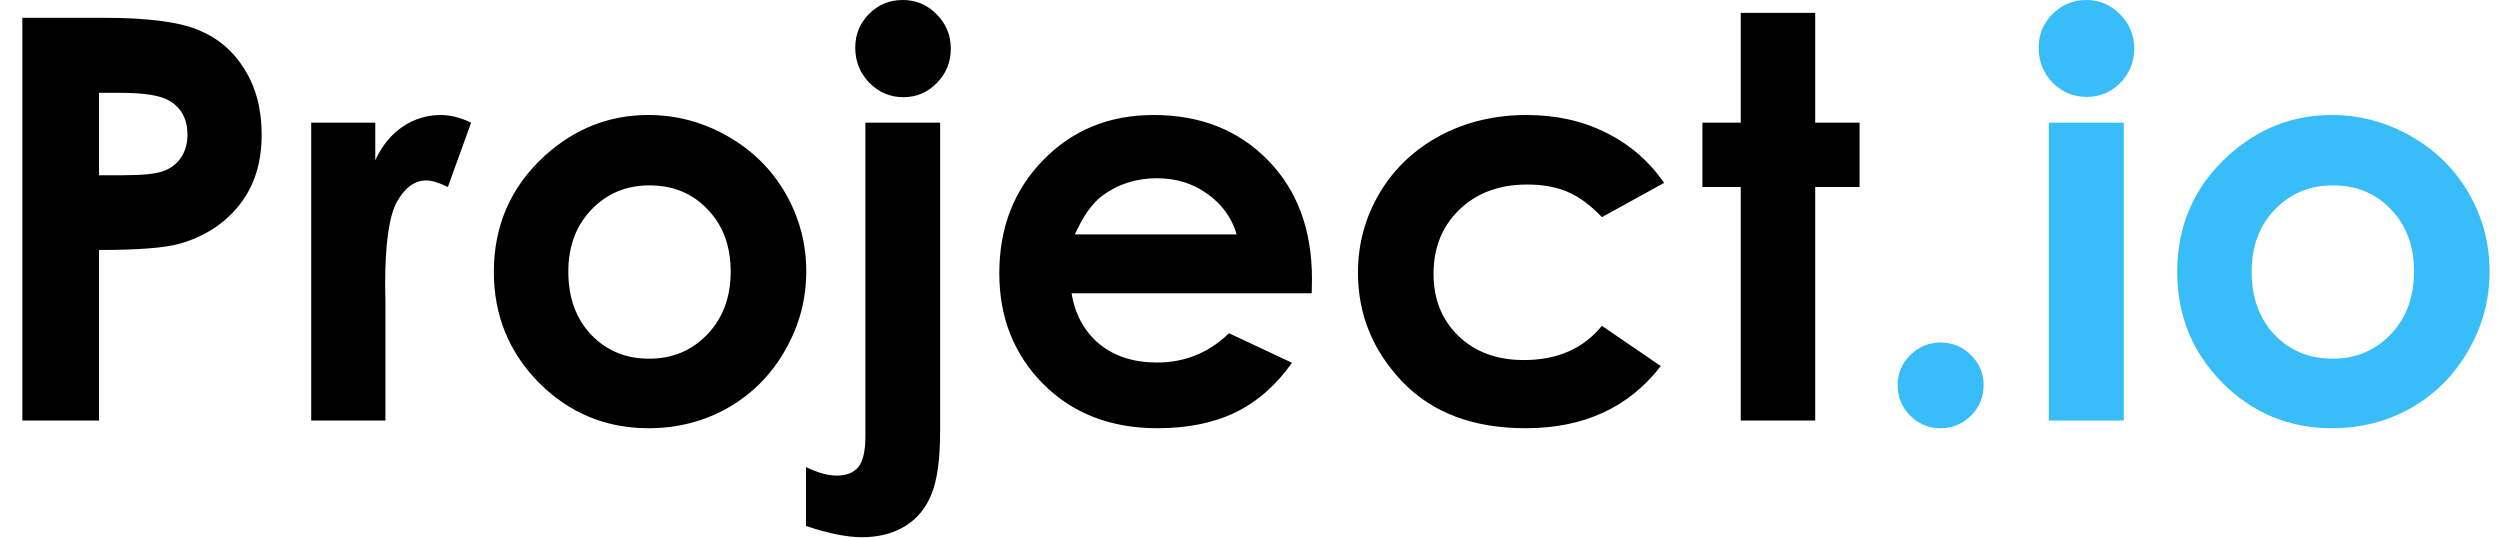
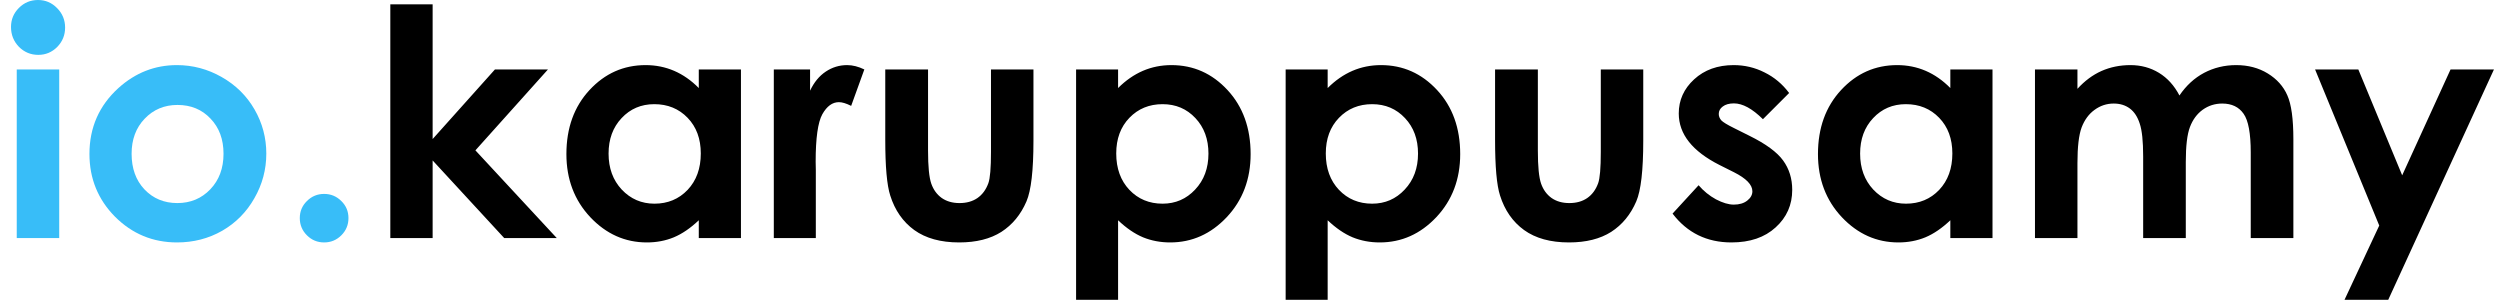
- <svg xmlns="http://www.w3.org/2000/svg" width="107" height="23" viewBox="0 0 107 23" fill="none">
-   <path d="M0.957 0.762H4.438C6.32 0.762 7.676 0.938 8.504 1.289C9.34 1.633 9.996 2.195 10.473 2.977C10.957 3.75 11.199 4.68 11.199 5.766C11.199 6.969 10.883 7.969 10.25 8.766C9.625 9.562 8.773 10.117 7.695 10.43C7.062 10.609 5.91 10.699 4.238 10.699V18H0.957V0.762ZM4.238 7.5H5.281C6.102 7.5 6.672 7.441 6.992 7.324C7.312 7.207 7.562 7.016 7.742 6.75C7.93 6.477 8.023 6.148 8.023 5.766C8.023 5.102 7.766 4.617 7.25 4.312C6.875 4.086 6.18 3.973 5.164 3.973H4.238V7.5ZM13.32 5.25H16.062V6.855C16.359 6.223 16.754 5.742 17.246 5.414C17.738 5.086 18.277 4.922 18.863 4.922C19.277 4.922 19.711 5.031 20.164 5.25L19.168 8.004C18.793 7.816 18.484 7.723 18.242 7.723C17.75 7.723 17.332 8.027 16.988 8.637C16.652 9.246 16.484 10.441 16.484 12.223L16.496 12.844V18H13.32V5.25ZM27.746 4.922C28.949 4.922 30.078 5.223 31.133 5.824C32.195 6.426 33.023 7.242 33.617 8.273C34.211 9.305 34.508 10.418 34.508 11.613C34.508 12.816 34.207 13.941 33.605 14.988C33.012 16.035 32.199 16.855 31.168 17.449C30.137 18.035 29 18.328 27.758 18.328C25.93 18.328 24.367 17.68 23.07 16.383C21.781 15.078 21.137 13.496 21.137 11.637C21.137 9.645 21.867 7.984 23.328 6.656C24.609 5.5 26.082 4.922 27.746 4.922ZM27.793 7.934C26.801 7.934 25.973 8.281 25.309 8.977C24.652 9.664 24.324 10.547 24.324 11.625C24.324 12.734 24.648 13.633 25.297 14.32C25.953 15.008 26.781 15.352 27.781 15.352C28.781 15.352 29.613 15.004 30.277 14.309C30.941 13.613 31.273 12.719 31.273 11.625C31.273 10.531 30.945 9.645 30.289 8.965C29.641 8.277 28.809 7.934 27.793 7.934ZM38.633 0C39.203 0 39.688 0.203 40.086 0.609C40.492 1.016 40.695 1.508 40.695 2.086C40.695 2.656 40.496 3.145 40.098 3.551C39.699 3.957 39.223 4.16 38.668 4.16C38.098 4.16 37.609 3.953 37.203 3.539C36.805 3.125 36.605 2.625 36.605 2.039C36.605 1.477 36.801 0.996 37.191 0.598C37.59 0.199 38.07 0 38.633 0ZM37.039 5.25H40.238V18.422C40.238 19.633 40.117 20.535 39.875 21.129C39.641 21.73 39.266 22.191 38.75 22.512C38.234 22.832 37.613 22.992 36.887 22.992C36.246 22.992 35.449 22.832 34.496 22.512V19.992C34.996 20.234 35.438 20.355 35.82 20.355C36.227 20.355 36.531 20.234 36.734 19.992C36.938 19.75 37.039 19.305 37.039 18.656V5.25ZM56.141 12.551H45.863C46.012 13.457 46.406 14.18 47.047 14.719C47.695 15.25 48.52 15.516 49.52 15.516C50.715 15.516 51.742 15.098 52.602 14.262L55.297 15.527C54.625 16.48 53.82 17.188 52.883 17.648C51.945 18.102 50.832 18.328 49.543 18.328C47.543 18.328 45.914 17.699 44.656 16.441C43.398 15.176 42.77 13.594 42.77 11.695C42.77 9.75 43.395 8.137 44.645 6.855C45.902 5.566 47.477 4.922 49.367 4.922C51.375 4.922 53.008 5.566 54.266 6.855C55.523 8.137 56.152 9.832 56.152 11.941L56.141 12.551ZM52.93 10.031C52.719 9.32 52.301 8.742 51.676 8.297C51.059 7.852 50.34 7.629 49.52 7.629C48.629 7.629 47.848 7.879 47.176 8.379C46.754 8.691 46.363 9.242 46.004 10.031H52.93ZM71.223 7.828L68.562 9.293C68.062 8.77 67.566 8.406 67.074 8.203C66.59 8 66.019 7.898 65.363 7.898C64.168 7.898 63.199 8.258 62.457 8.977C61.723 9.688 61.355 10.602 61.355 11.719C61.355 12.805 61.711 13.691 62.422 14.379C63.133 15.066 64.066 15.41 65.223 15.41C66.652 15.41 67.766 14.922 68.562 13.945L71.082 15.668C69.715 17.441 67.785 18.328 65.293 18.328C63.051 18.328 61.293 17.664 60.02 16.336C58.754 15.008 58.121 13.453 58.121 11.672C58.121 10.438 58.43 9.301 59.047 8.262C59.664 7.223 60.523 6.406 61.625 5.812C62.734 5.219 63.973 4.922 65.34 4.922C66.606 4.922 67.742 5.176 68.75 5.684C69.758 6.184 70.582 6.898 71.223 7.828ZM74.504 0.551H77.691V5.25H79.59V8.004H77.691V18H74.504V8.004H72.863V5.25H74.504V0.551Z" fill="currentColor" />
-   <path d="M83.059 14.66C83.566 14.66 84 14.84 84.359 15.199C84.719 15.551 84.898 15.98 84.898 16.488C84.898 16.996 84.719 17.43 84.359 17.789C84 18.148 83.566 18.328 83.059 18.328C82.551 18.328 82.117 18.148 81.758 17.789C81.398 17.43 81.219 16.996 81.219 16.488C81.219 15.98 81.398 15.551 81.758 15.199C82.117 14.84 82.551 14.66 83.059 14.66ZM89.293 0C89.856 0 90.336 0.203 90.734 0.609C91.141 1.016 91.344 1.508 91.344 2.086C91.344 2.656 91.144 3.145 90.746 3.551C90.348 3.949 89.871 4.148 89.316 4.148C88.746 4.148 88.258 3.945 87.852 3.539C87.453 3.125 87.254 2.625 87.254 2.039C87.254 1.477 87.453 0.996 87.852 0.598C88.25 0.199 88.731 0 89.293 0ZM87.688 5.25H90.898V18H87.688V5.25ZM99.793 4.922C100.996 4.922 102.125 5.223 103.18 5.824C104.242 6.426 105.07 7.242 105.664 8.273C106.258 9.305 106.555 10.418 106.555 11.613C106.555 12.816 106.254 13.941 105.652 14.988C105.059 16.035 104.246 16.855 103.215 17.449C102.184 18.035 101.047 18.328 99.805 18.328C97.977 18.328 96.414 17.68 95.117 16.383C93.828 15.078 93.184 13.496 93.184 11.637C93.184 9.645 93.914 7.984 95.375 6.656C96.656 5.5 98.129 4.922 99.793 4.922ZM99.84 7.934C98.848 7.934 98.019 8.281 97.356 8.977C96.699 9.664 96.371 10.547 96.371 11.625C96.371 12.734 96.695 13.633 97.344 14.32C98 15.008 98.828 15.352 99.828 15.352C100.828 15.352 101.66 15.004 102.324 14.309C102.988 13.613 103.32 12.719 103.32 11.625C103.32 10.531 102.992 9.645 102.336 8.965C101.688 8.277 100.855 7.934 99.84 7.934Z" fill="#38BDF8" />
+ <svg xmlns="http://www.w3.org/2000/svg" width="189" height="23" viewBox="0 0 189 23" fill="none">
+   <path d="M2.871 0C3.434 0 3.914 0.203 4.312 0.609C4.719 1.016 4.922 1.508 4.922 2.086C4.922 2.656 4.723 3.145 4.324 3.551C3.926 3.949 3.449 4.148 2.895 4.148C2.324 4.148 1.836 3.945 1.43 3.539C1.031 3.125 0.832 2.625 0.832 2.039C0.832 1.477 1.031 0.996 1.43 0.598C1.828 0.199 2.309 0 2.871 0ZM1.266 5.25H4.477V18H1.266V5.25ZM13.371 4.922C14.574 4.922 15.703 5.223 16.758 5.824C17.82 6.426 18.648 7.242 19.242 8.273C19.836 9.305 20.133 10.418 20.133 11.613C20.133 12.816 19.832 13.941 19.23 14.988C18.637 16.035 17.824 16.855 16.793 17.449C15.762 18.035 14.625 18.328 13.383 18.328C11.555 18.328 9.992 17.68 8.695 16.383C7.406 15.078 6.762 13.496 6.762 11.637C6.762 9.645 7.492 7.984 8.953 6.656C10.234 5.5 11.707 4.922 13.371 4.922ZM13.418 7.934C12.426 7.934 11.598 8.281 10.934 8.977C10.277 9.664 9.949 10.547 9.949 11.625C9.949 12.734 10.273 13.633 10.922 14.32C11.578 15.008 12.406 15.352 13.406 15.352C14.406 15.352 15.238 15.004 15.902 14.309C16.566 13.613 16.898 12.719 16.898 11.625C16.898 10.531 16.57 9.645 15.914 8.965C15.266 8.277 14.434 7.934 13.418 7.934ZM24.504 14.66C25.012 14.66 25.445 14.84 25.805 15.199C26.164 15.551 26.344 15.98 26.344 16.488C26.344 16.996 26.164 17.43 25.805 17.789C25.445 18.148 25.012 18.328 24.504 18.328C23.996 18.328 23.562 18.148 23.203 17.789C22.844 17.43 22.664 16.996 22.664 16.488C22.664 15.98 22.844 15.551 23.203 15.199C23.562 14.84 23.996 14.66 24.504 14.66Z" fill="#38BDF8" />
+   <path d="M29.508 0.328H32.707V10.512L37.418 5.25H41.426L35.941 11.367L42.094 18H38.121L32.707 12.129V18H29.508V0.328ZM52.828 5.25H56.016V18H52.828V16.652C52.203 17.246 51.574 17.676 50.941 17.941C50.316 18.199 49.637 18.328 48.902 18.328C47.254 18.328 45.828 17.691 44.625 16.418C43.422 15.137 42.82 13.547 42.82 11.648C42.82 9.68 43.402 8.066 44.566 6.809C45.73 5.551 47.145 4.922 48.809 4.922C49.574 4.922 50.293 5.066 50.965 5.355C51.637 5.645 52.258 6.078 52.828 6.656V5.25ZM49.465 7.875C48.473 7.875 47.648 8.227 46.992 8.93C46.336 9.625 46.008 10.52 46.008 11.613C46.008 12.715 46.34 13.621 47.004 14.332C47.676 15.043 48.5 15.398 49.477 15.398C50.484 15.398 51.32 15.051 51.984 14.355C52.648 13.652 52.98 12.734 52.98 11.602C52.98 10.492 52.648 9.594 51.984 8.906C51.32 8.219 50.48 7.875 49.465 7.875ZM58.5 5.25H61.242V6.855C61.539 6.223 61.934 5.742 62.426 5.414C62.918 5.086 63.457 4.922 64.043 4.922C64.457 4.922 64.891 5.031 65.344 5.25L64.348 8.004C63.973 7.816 63.664 7.723 63.422 7.723C62.93 7.723 62.512 8.027 62.168 8.637C61.832 9.246 61.664 10.441 61.664 12.223L61.676 12.844V18H58.5V5.25ZM66.926 5.25H70.16V11.391C70.16 12.586 70.242 13.418 70.406 13.887C70.57 14.348 70.832 14.707 71.191 14.965C71.559 15.223 72.008 15.352 72.539 15.352C73.07 15.352 73.519 15.227 73.887 14.977C74.262 14.719 74.539 14.344 74.719 13.852C74.852 13.484 74.918 12.699 74.918 11.496V5.25H78.129V10.652C78.129 12.879 77.953 14.402 77.602 15.223C77.172 16.223 76.539 16.992 75.703 17.531C74.867 18.062 73.805 18.328 72.516 18.328C71.117 18.328 69.984 18.016 69.117 17.391C68.258 16.766 67.652 15.895 67.301 14.777C67.051 14.004 66.926 12.598 66.926 10.559V5.25ZM84.527 5.25V6.656C85.106 6.078 85.731 5.645 86.402 5.355C87.074 5.066 87.793 4.922 88.559 4.922C90.223 4.922 91.637 5.551 92.801 6.809C93.965 8.066 94.547 9.68 94.547 11.648C94.547 13.547 93.945 15.137 92.742 16.418C91.539 17.691 90.113 18.328 88.465 18.328C87.731 18.328 87.047 18.199 86.414 17.941C85.781 17.676 85.152 17.246 84.527 16.652V22.664H81.352V5.25H84.527ZM87.891 7.875C86.883 7.875 86.047 8.219 85.383 8.906C84.719 9.594 84.387 10.492 84.387 11.602C84.387 12.734 84.719 13.652 85.383 14.355C86.047 15.051 86.883 15.398 87.891 15.398C88.867 15.398 89.688 15.043 90.352 14.332C91.023 13.621 91.359 12.715 91.359 11.613C91.359 10.52 91.031 9.625 90.375 8.93C89.719 8.227 88.891 7.875 87.891 7.875ZM100.371 5.25V6.656C100.949 6.078 101.574 5.645 102.246 5.355C102.918 5.066 103.637 4.922 104.402 4.922C106.066 4.922 107.48 5.551 108.645 6.809C109.809 8.066 110.391 9.68 110.391 11.648C110.391 13.547 109.789 15.137 108.586 16.418C107.383 17.691 105.957 18.328 104.309 18.328C103.574 18.328 102.891 18.199 102.258 17.941C101.625 17.676 100.996 17.246 100.371 16.652V22.664H97.195V5.25H100.371ZM103.734 7.875C102.727 7.875 101.891 8.219 101.227 8.906C100.562 9.594 100.23 10.492 100.23 11.602C100.23 12.734 100.562 13.652 101.227 14.355C101.891 15.051 102.727 15.398 103.734 15.398C104.711 15.398 105.531 15.043 106.195 14.332C106.867 13.621 107.203 12.715 107.203 11.613C107.203 10.52 106.875 9.625 106.219 8.93C105.562 8.227 104.734 7.875 103.734 7.875ZM113.027 5.25H116.262V11.391C116.262 12.586 116.344 13.418 116.508 13.887C116.672 14.348 116.934 14.707 117.293 14.965C117.66 15.223 118.109 15.352 118.641 15.352C119.172 15.352 119.621 15.227 119.988 14.977C120.363 14.719 120.641 14.344 120.82 13.852C120.953 13.484 121.02 12.699 121.02 11.496V5.25H124.23V10.652C124.23 12.879 124.055 14.402 123.703 15.223C123.273 16.223 122.641 16.992 121.805 17.531C120.969 18.062 119.906 18.328 118.617 18.328C117.219 18.328 116.086 18.016 115.219 17.391C114.359 16.766 113.754 15.895 113.402 14.777C113.152 14.004 113.027 12.598 113.027 10.559V5.25ZM135.258 7.031L133.277 9.012C132.473 8.215 131.742 7.816 131.086 7.816C130.727 7.816 130.445 7.895 130.242 8.051C130.039 8.199 129.938 8.387 129.938 8.613C129.938 8.785 130 8.945 130.125 9.094C130.258 9.234 130.578 9.43 131.086 9.68L132.258 10.266C133.492 10.875 134.34 11.496 134.801 12.129C135.262 12.762 135.492 13.504 135.492 14.355C135.492 15.488 135.074 16.434 134.238 17.191C133.41 17.949 132.297 18.328 130.898 18.328C129.039 18.328 127.555 17.602 126.445 16.148L128.414 14.004C128.789 14.441 129.227 14.797 129.727 15.07C130.234 15.336 130.684 15.469 131.074 15.469C131.496 15.469 131.836 15.367 132.094 15.164C132.352 14.961 132.48 14.727 132.48 14.461C132.48 13.969 132.016 13.488 131.086 13.02L130.008 12.48C127.945 11.441 126.914 10.141 126.914 8.578C126.914 7.57 127.301 6.711 128.074 6C128.855 5.281 129.852 4.922 131.062 4.922C131.891 4.922 132.668 5.105 133.395 5.473C134.129 5.832 134.75 6.352 135.258 7.031ZM147.445 5.25H150.633V18H147.445V16.652C146.82 17.246 146.191 17.676 145.559 17.941C144.934 18.199 144.254 18.328 143.52 18.328C141.871 18.328 140.445 17.691 139.242 16.418C138.039 15.137 137.438 13.547 137.438 11.648C137.438 9.68 138.02 8.066 139.184 6.809C140.348 5.551 141.762 4.922 143.426 4.922C144.191 4.922 144.91 5.066 145.582 5.355C146.254 5.645 146.875 6.078 147.445 6.656V5.25ZM144.082 7.875C143.09 7.875 142.266 8.227 141.609 8.93C140.953 9.625 140.625 10.52 140.625 11.613C140.625 12.715 140.957 13.621 141.621 14.332C142.293 15.043 143.117 15.398 144.094 15.398C145.102 15.398 145.938 15.051 146.602 14.355C147.266 13.652 147.598 12.734 147.598 11.602C147.598 10.492 147.266 9.594 146.602 8.906C145.938 8.219 145.098 7.875 144.082 7.875ZM153.844 5.25H157.055V6.715C157.602 6.113 158.207 5.664 158.871 5.367C159.543 5.07 160.273 4.922 161.062 4.922C161.859 4.922 162.578 5.117 163.219 5.508C163.859 5.898 164.375 6.469 164.766 7.219C165.273 6.469 165.895 5.898 166.629 5.508C167.371 5.117 168.18 4.922 169.055 4.922C169.961 4.922 170.758 5.133 171.445 5.555C172.133 5.977 172.625 6.527 172.922 7.207C173.227 7.887 173.379 8.992 173.379 10.523V18H170.156V11.531C170.156 10.086 169.977 9.109 169.617 8.602C169.258 8.086 168.719 7.828 168 7.828C167.453 7.828 166.961 7.984 166.523 8.297C166.094 8.609 165.773 9.043 165.562 9.598C165.352 10.145 165.246 11.027 165.246 12.246V18H162.023V11.824C162.023 10.684 161.938 9.859 161.766 9.352C161.602 8.836 161.352 8.453 161.016 8.203C160.68 7.953 160.273 7.828 159.797 7.828C159.266 7.828 158.781 7.988 158.344 8.309C157.914 8.621 157.59 9.062 157.371 9.633C157.16 10.203 157.055 11.102 157.055 12.328V18H153.844V5.25ZM175.02 5.25H178.289L181.605 13.254L185.262 5.25H188.543L180.551 22.664H177.246L179.871 17.051L175.02 5.25Z" fill="currentColor" />
</svg>
